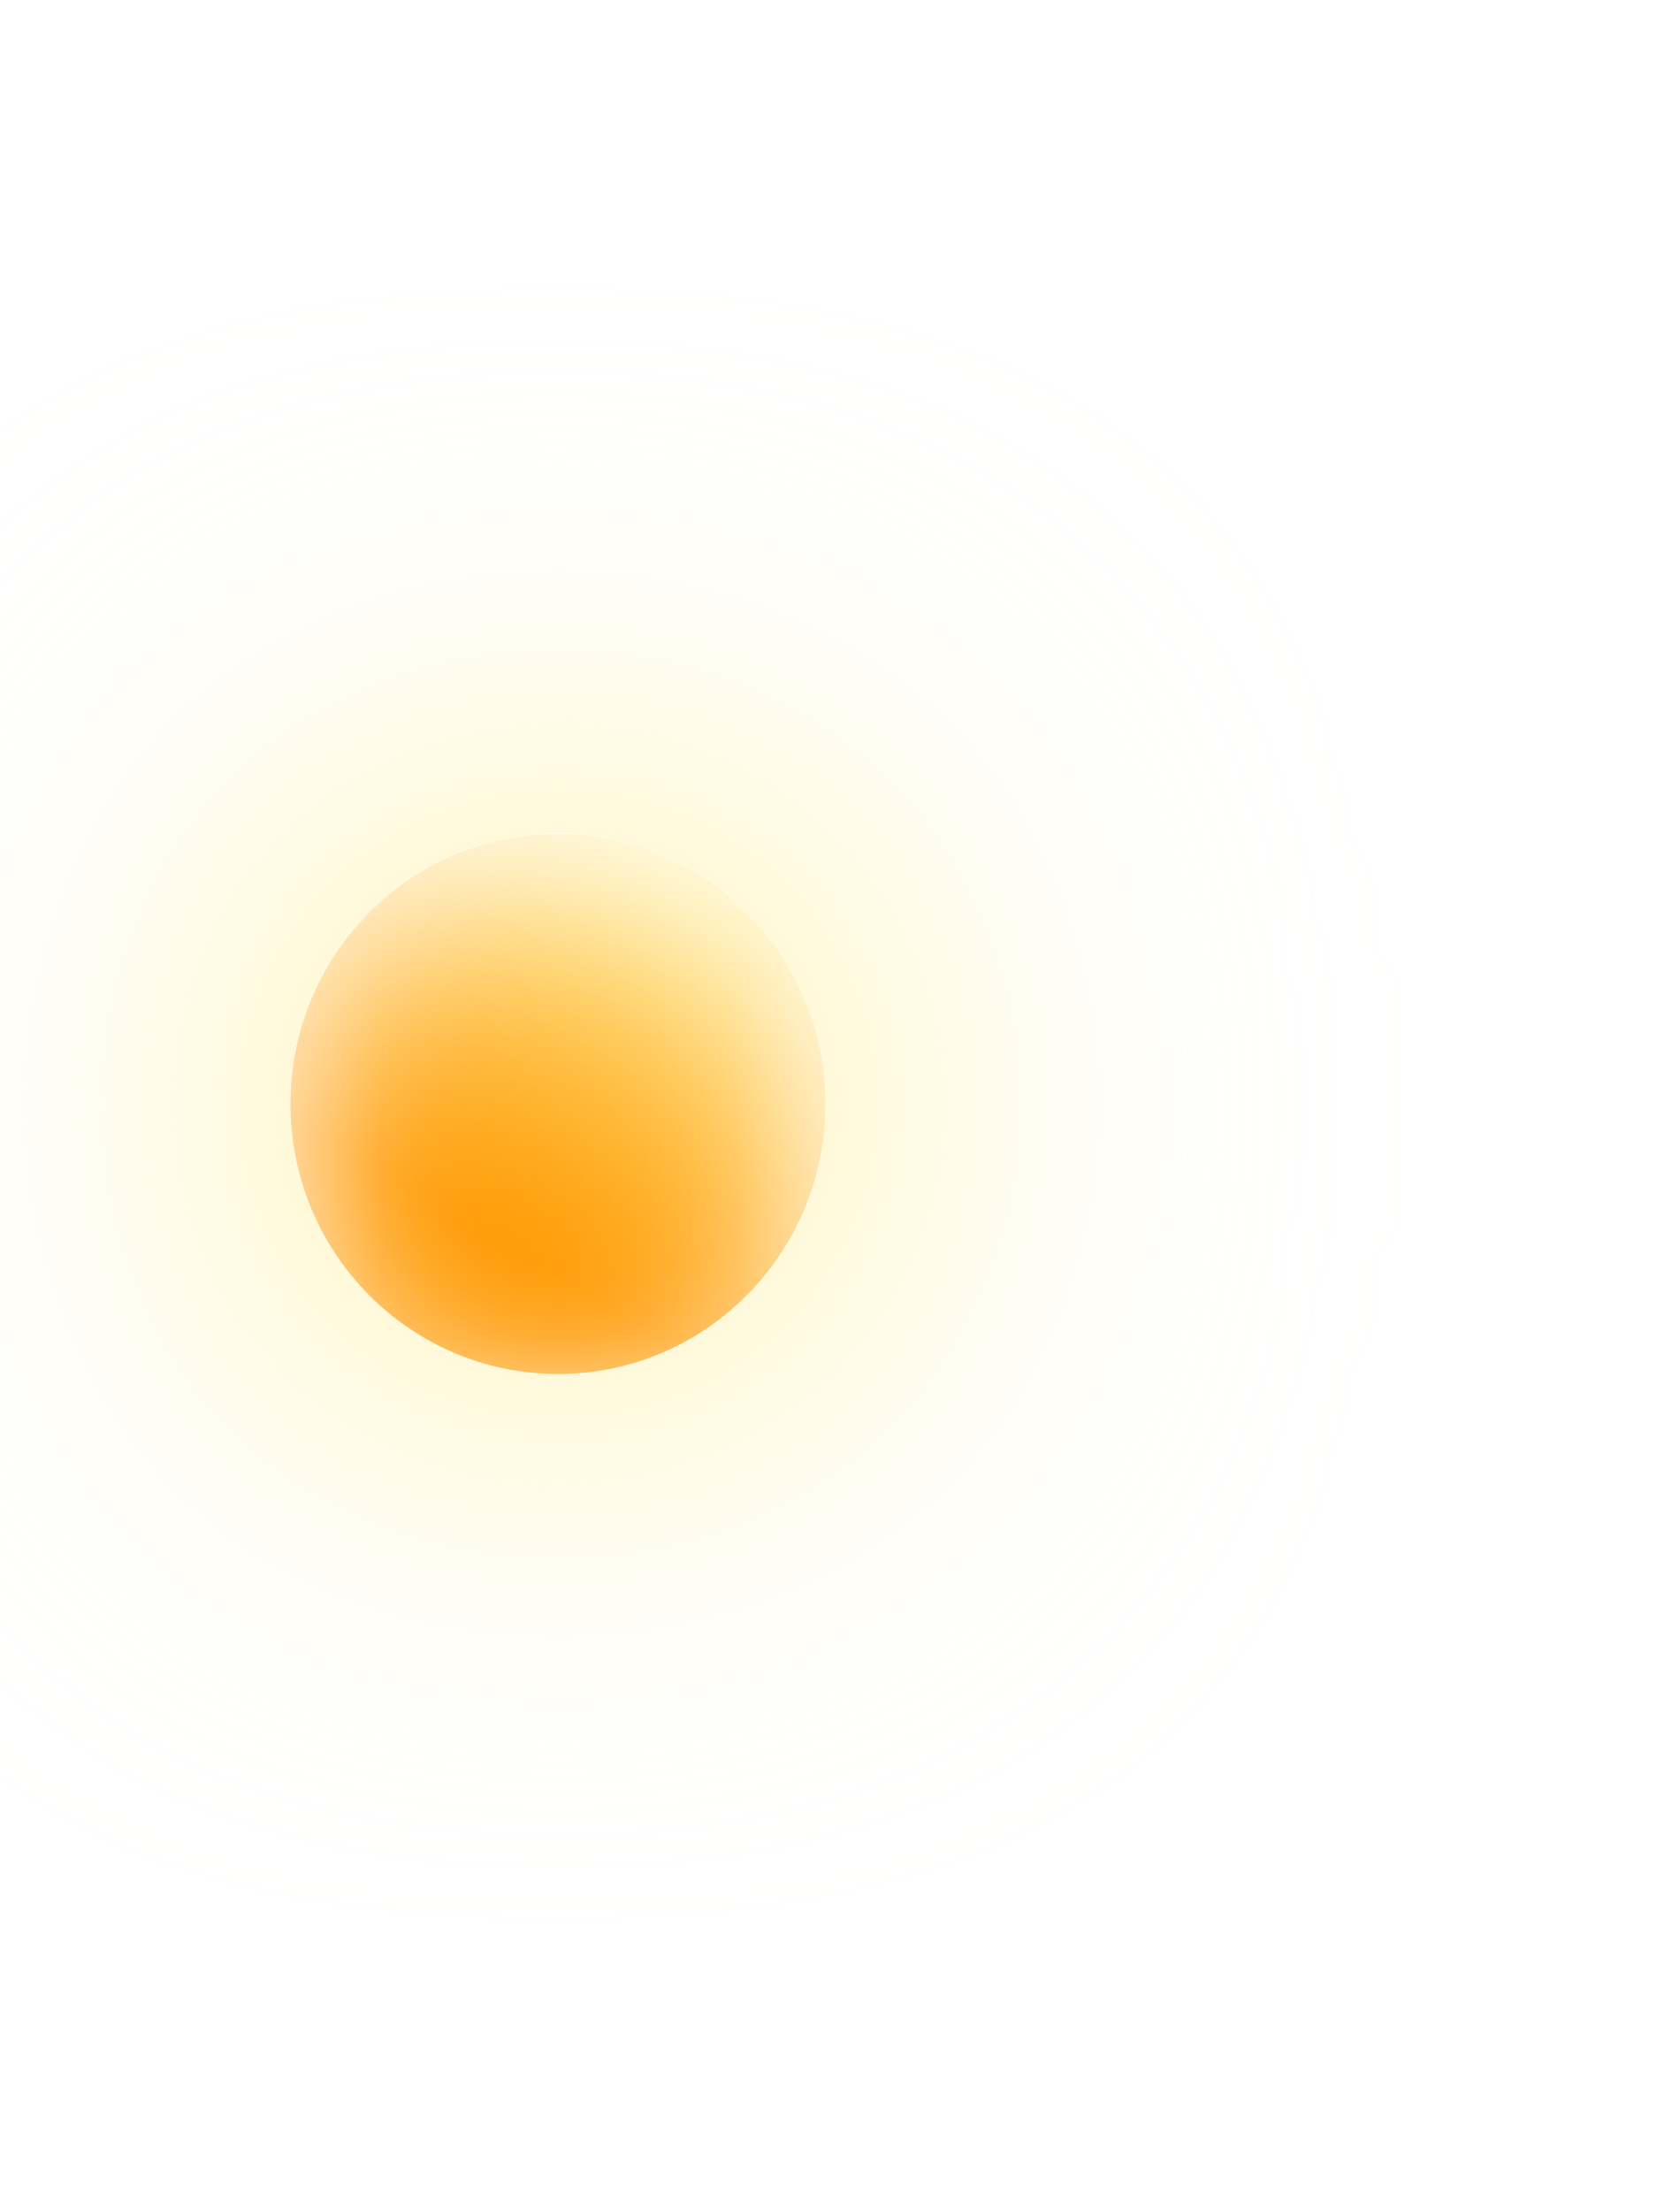
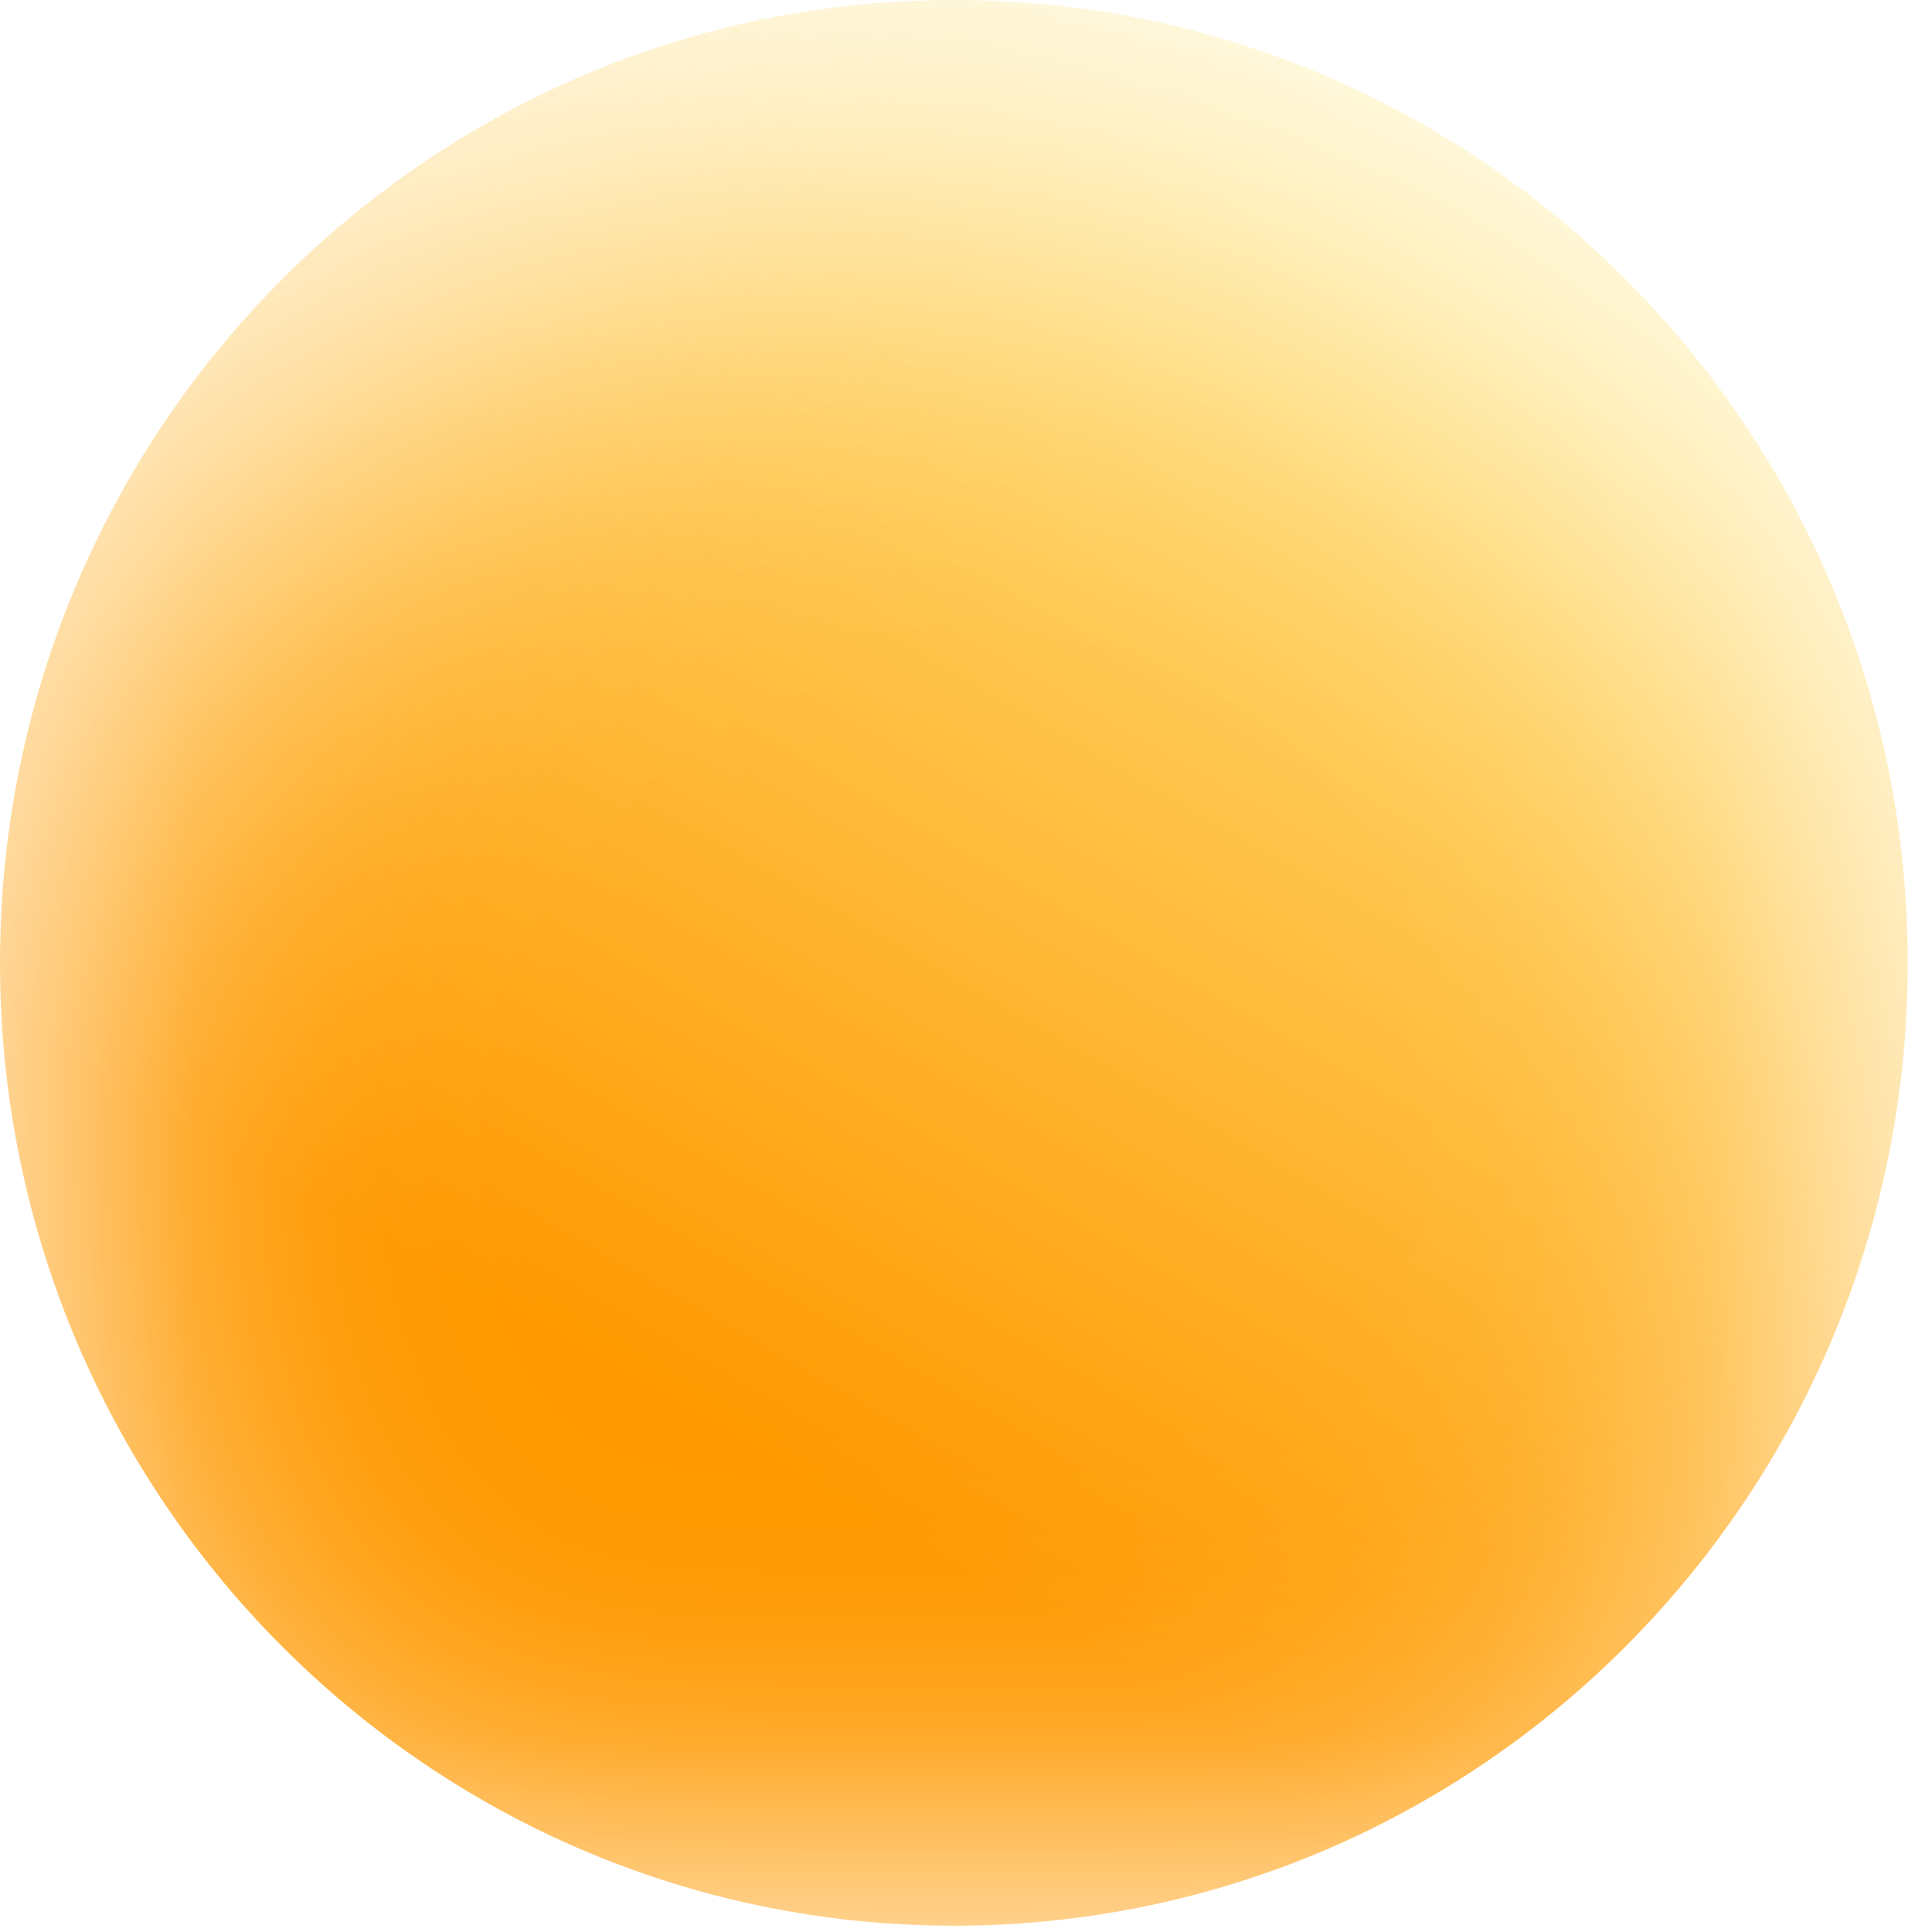
- <svg xmlns="http://www.w3.org/2000/svg" width="158" height="208" viewBox="0 0 158 208" fill="none">
-   <g filter="url(#filter0_f_374_1802)">
-     <rect x="24" y="77" width="57.01" height="53.684" rx="26.842" fill="#FFEF9A" />
-   </g>
-   <g filter="url(#filter1_i_374_1802)">
-     <path d="M77.685 103.842C77.685 117.879 66.412 129.259 52.506 129.259C38.6 129.259 27.327 117.879 27.327 103.842C27.327 89.805 38.6 78.425 52.506 78.425C66.412 78.425 77.685 89.805 77.685 103.842Z" fill="url(#paint0_linear_374_1802)" />
+ <svg xmlns="http://www.w3.org/2000/svg" width="51" height="51" viewBox="0 0 51 51" fill="none">
+   <g filter="url(#filter0_i_374_1930)">
+     <path d="M50.359 25.417C50.359 39.454 39.086 50.834 25.179 50.834C11.273 50.834 0 39.454 0 25.417C0 11.38 11.273 0 25.179 0C39.086 0 50.359 11.38 50.359 25.417Z" fill="url(#paint0_linear_374_1930)" />
  </g>
  <defs>
-     <filter id="filter0_f_374_1802" x="-53" y="0" width="211.01" height="207.684" filterUnits="userSpaceOnUse" color-interpolation-filters="sRGB">
-       <feFlood flood-opacity="0" result="BackgroundImageFix" />
-       <feBlend mode="normal" in="SourceGraphic" in2="BackgroundImageFix" result="shape" />
-       <feGaussianBlur stdDeviation="38.5" result="effect1_foregroundBlur_374_1802" />
-     </filter>
-     <filter id="filter1_i_374_1802" x="27.327" y="78.425" width="50.359" height="55.834" filterUnits="userSpaceOnUse" color-interpolation-filters="sRGB">
+     <filter id="filter0_i_374_1930" x="0" y="0" width="50.359" height="55.834" filterUnits="userSpaceOnUse" color-interpolation-filters="sRGB">
      <feFlood flood-opacity="0" result="BackgroundImageFix" />
      <feBlend mode="normal" in="SourceGraphic" in2="BackgroundImageFix" result="shape" />
      <feColorMatrix in="SourceAlpha" type="matrix" values="0 0 0 0 0 0 0 0 0 0 0 0 0 0 0 0 0 0 127 0" result="hardAlpha" />
      <feOffset dy="5" />
      <feGaussianBlur stdDeviation="9" />
      <feComposite in2="hardAlpha" operator="arithmetic" k2="-1" k3="1" />
      <feColorMatrix type="matrix" values="0 0 0 0 1 0 0 0 0 1 0 0 0 0 1 0 0 0 0.81 0" />
-       <feBlend mode="normal" in2="shape" result="effect1_innerShadow_374_1802" />
+       <feBlend mode="normal" in2="shape" result="effect1_innerShadow_374_1930" />
    </filter>
-     <linearGradient id="paint0_linear_374_1802" x1="48.681" y1="117.677" x2="69.694" y2="81.169" gradientUnits="userSpaceOnUse">
+     <linearGradient id="paint0_linear_374_1930" x1="21.355" y1="39.251" x2="42.367" y2="2.744" gradientUnits="userSpaceOnUse">
      <stop stop-color="#FF9900" />
      <stop offset="1" stop-color="#FFEE94" />
    </linearGradient>
  </defs>
</svg>
